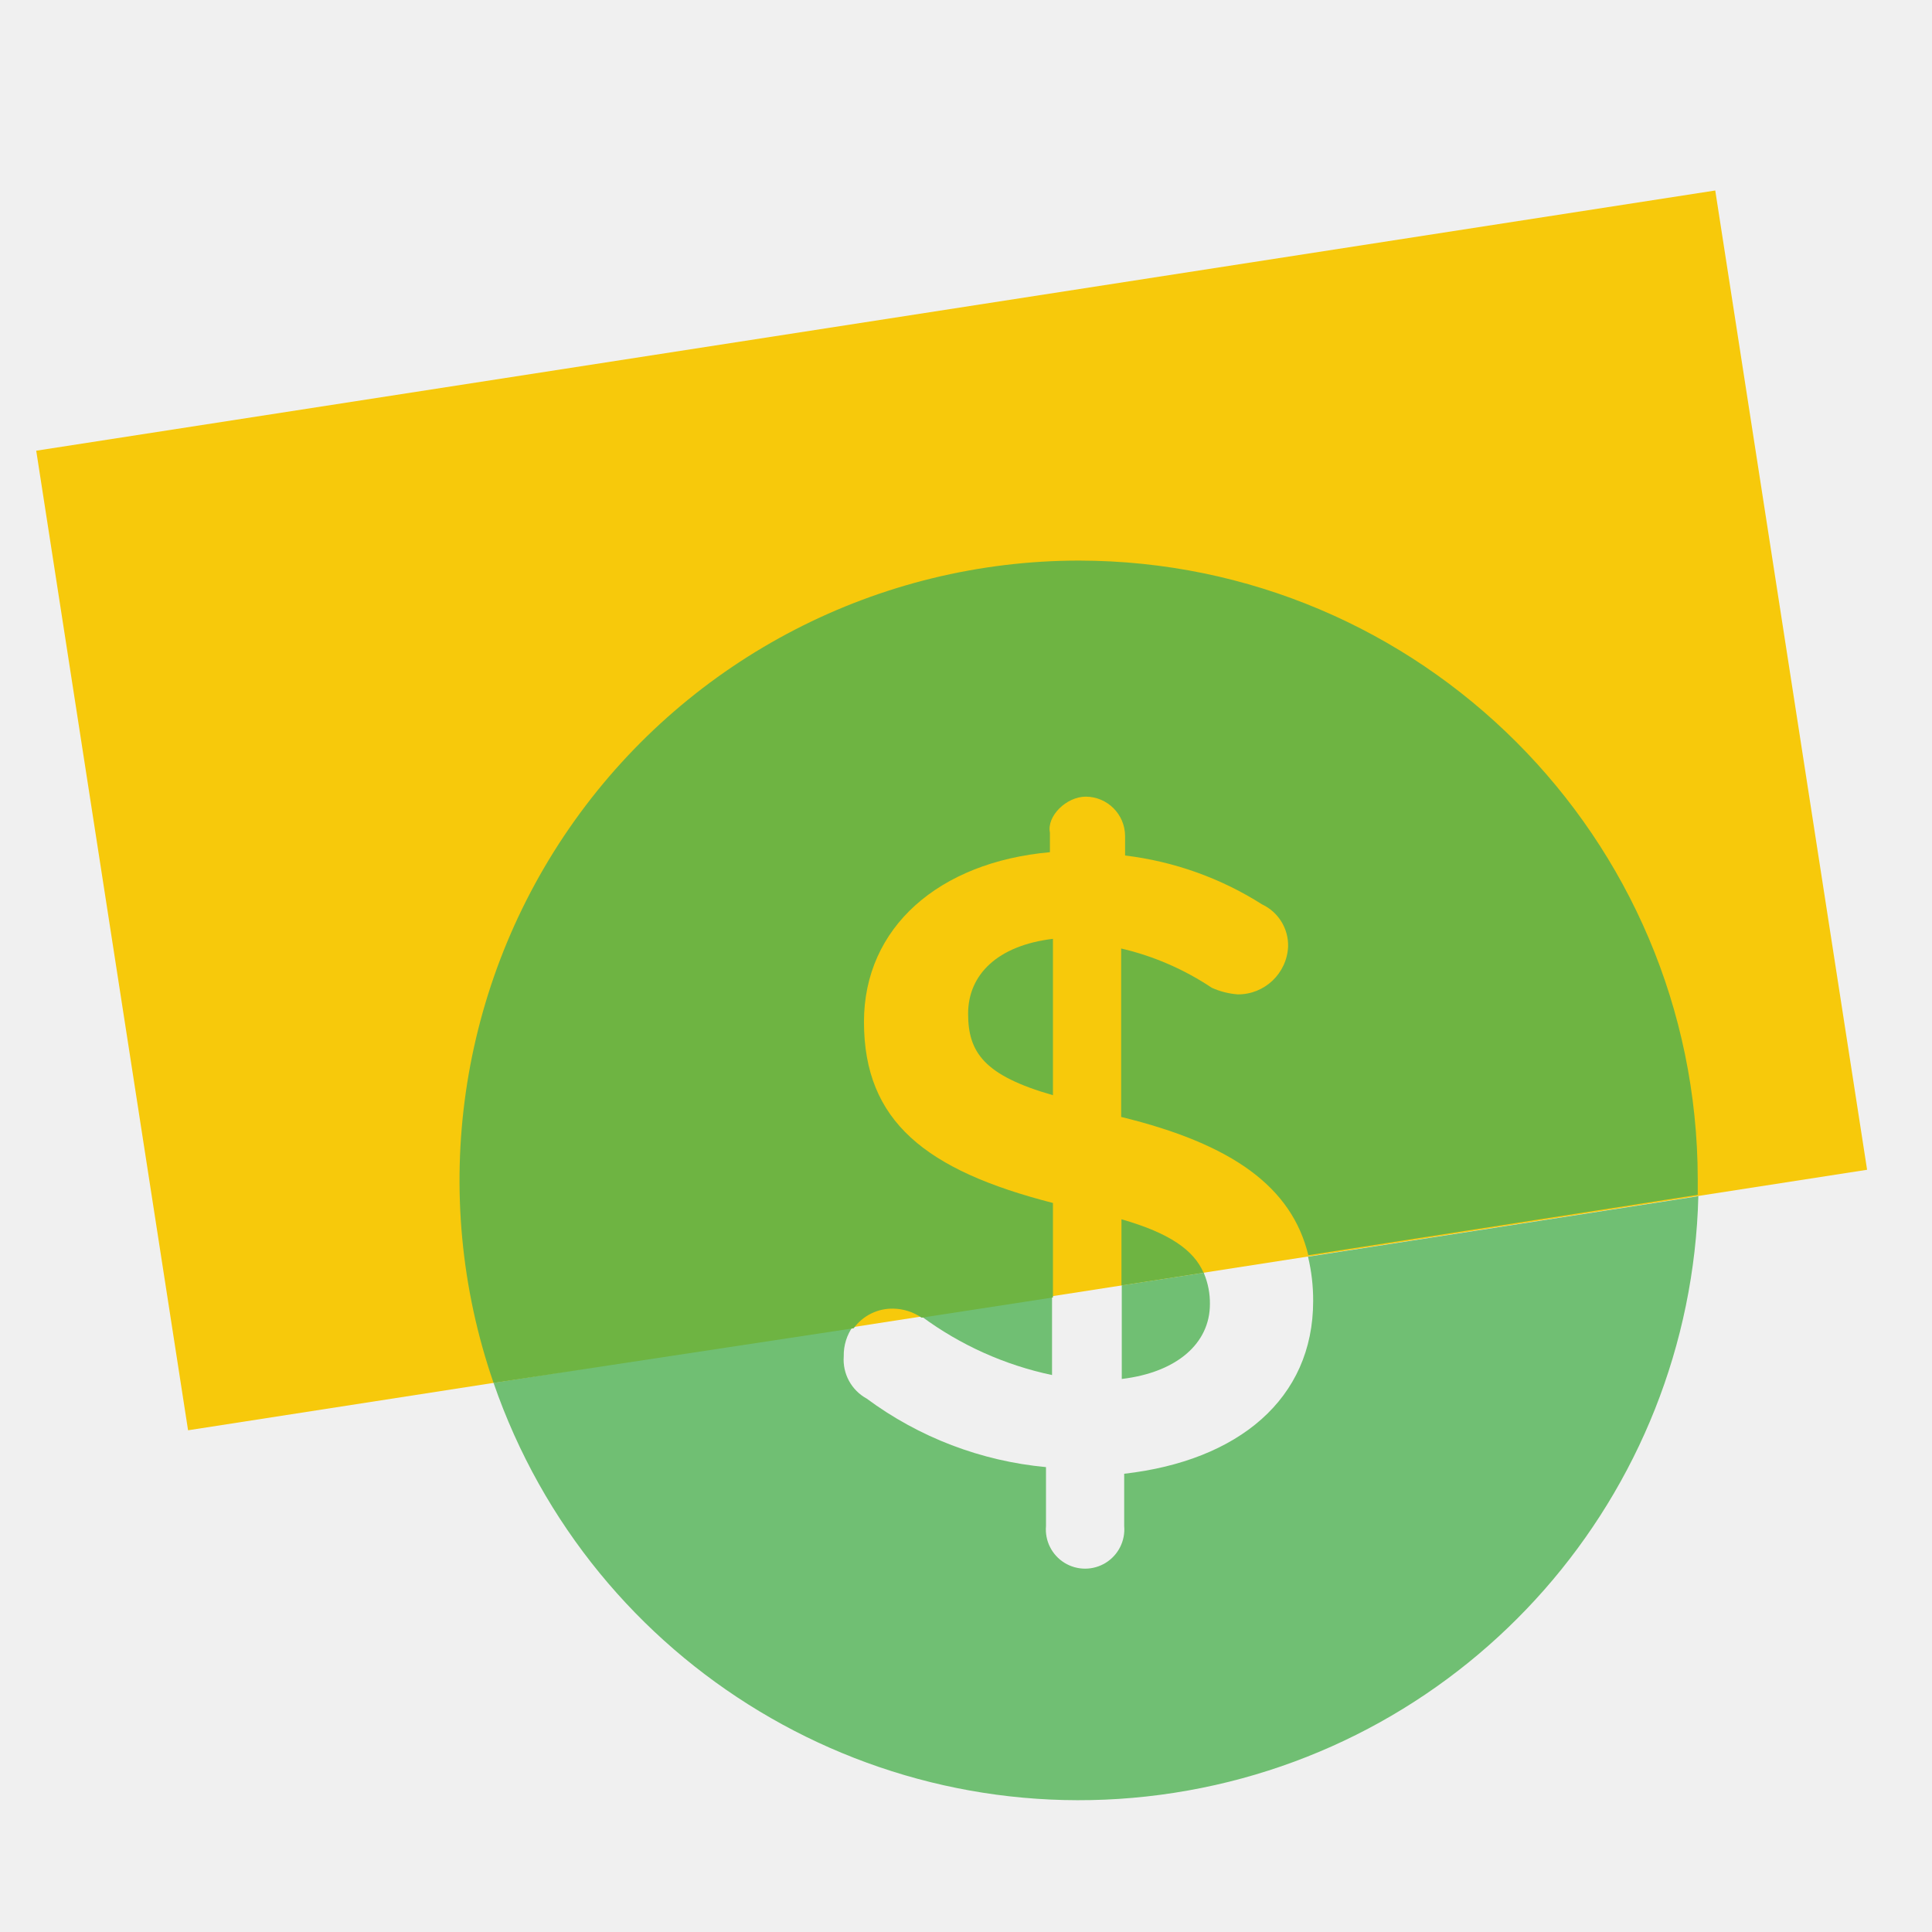
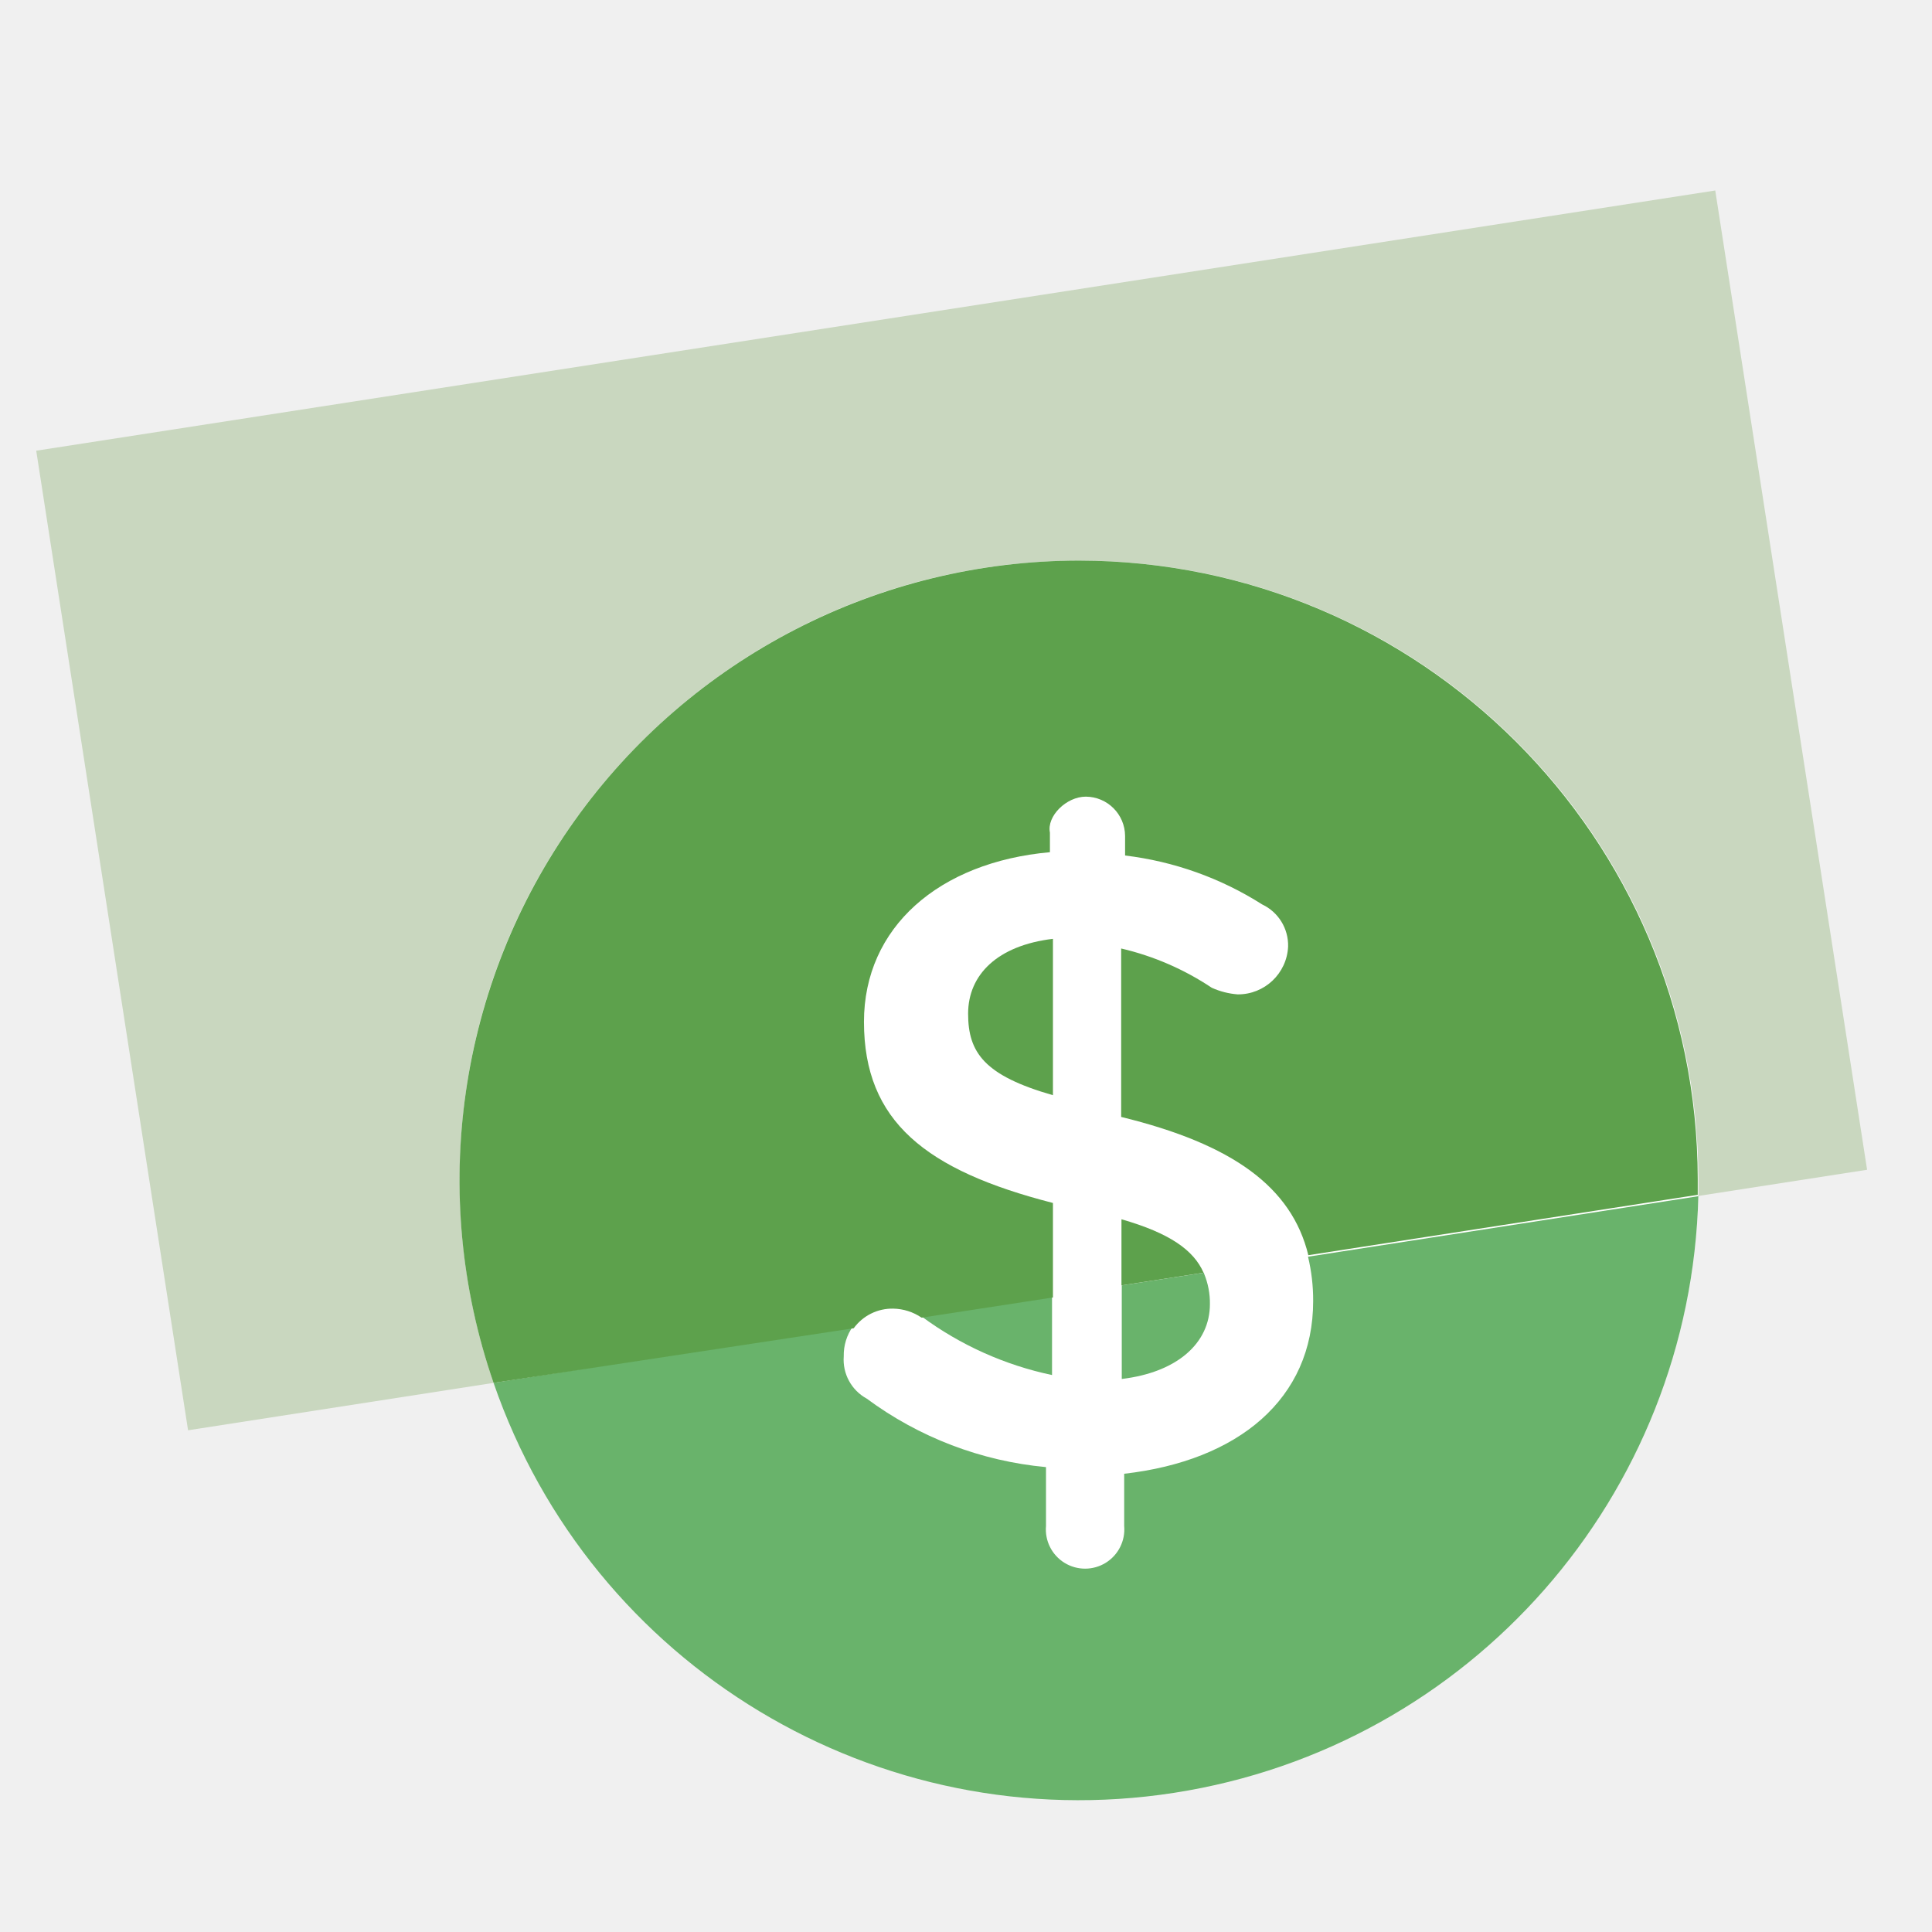
- <svg xmlns="http://www.w3.org/2000/svg" id="Layer_1" data-name="Layer 1" viewBox="0 0 64 64">
-   <rect width="64" height="64" style="fill:none" />
-   <polyline points="61.85 38.75 6.23 47.38 1.2 14.93 56.82 6.31 61.85 38.75" style="fill:#f7c90b" />
-   <path d="M39.88,42.16l-2.72.42v3.1c1.84-.22,2.92-1.19,2.92-2.48a2.55,2.55,0,0,0-.19-1" style="fill:#70bf73" />
-   <path d="M37.15,40.39v2.19l2.72-.42c-.33-.75-1.12-1.31-2.72-1.77" style="fill:#6eb442" />
-   <path d="M34.88,42.94l-4.35.67,0,0a11.14,11.14,0,0,0,4.32,1.94V42.94m21.38-3.31-12.9,2a6.13,6.13,0,0,1,.17,1.47c0,3.24-2.48,5.29-6.26,5.72v1.73a1.3,1.3,0,1,1-2.59,0V48.6a11.81,11.81,0,0,1-5.94-2.27,1.47,1.47,0,0,1-.76-1.4,1.65,1.65,0,0,1,.31-1L16.35,45.81a20.52,20.52,0,0,0,39.91-6.19" style="fill:#70bf73" />
-   <path d="M35.75,18.57A20.53,20.53,0,0,0,16.35,45.81L28.28,44a1.58,1.58,0,0,1,1.31-.65,1.72,1.72,0,0,1,.94.3l4.35-.67V39.85c-4.21-1.08-6.26-2.7-6.26-6,0-3.13,2.48-5.29,6.16-5.62v-.65c-.11-.54.54-1.19,1.19-1.19a1.31,1.31,0,0,1,1.3,1.3v.65a10.88,10.88,0,0,1,4.54,1.62,1.5,1.5,0,0,1,.86,1.4A1.66,1.66,0,0,1,41,32.94a2.55,2.55,0,0,1-.86-.22,9.14,9.14,0,0,0-3-1.3V37c3.69.9,5.65,2.32,6.2,4.58l12.9-2q0-.26,0-.53A20.52,20.52,0,0,0,35.75,18.57" style="fill:#6eb442" />
-   <path d="M34.88,31.1c-1.84.22-2.81,1.19-2.81,2.48s.54,2.05,2.81,2.7V31.1" style="fill:#6eb442" />
+ <svg xmlns="http://www.w3.org/2000/svg" viewBox="0 0 64 64">
+   <g id="Layer_2" data-name="Layer 2">
+     <g id="Layer_1-2" data-name="Layer 1">
+       <polyline points="61.85 38.75 6.23 47.38 1.2 14.93 56.82 6.31 61.85 38.75" style="fill:#c9d7bf" />
+       <path d="M35.75,18.57a20.52,20.52,0,1,0,20.51,21q0-.26,0-.53A20.52,20.52,0,0,0,35.75,18.57Z" style="fill:#fff" />
+       <rect width="64" height="64" style="fill:none" />
+       <path d="M39.88,42.16l-2.72.42v3.1c1.84-.22,2.92-1.19,2.92-2.48a2.55,2.55,0,0,0-.19-1" style="fill:#69b36b" />
+       <path d="M37.15,40.39v2.19l2.72-.42c-.33-.75-1.12-1.31-2.72-1.77" style="fill:#5da14c" />
+       <path d="M34.88,42.94l-4.35.67,0,0a11.14,11.14,0,0,0,4.32,1.94V42.94m21.38-3.31-12.9,2a6.13,6.13,0,0,1,.17,1.47c0,3.24-2.48,5.29-6.26,5.72v1.73a1.3,1.3,0,1,1-2.59,0V48.6a11.81,11.81,0,0,1-5.94-2.27,1.47,1.47,0,0,1-.76-1.4,1.65,1.65,0,0,1,.31-1L16.35,45.81a20.52,20.52,0,0,0,39.91-6.19" style="fill:#69b36b" />
+       <path d="M35.75,18.57A20.53,20.53,0,0,0,16.35,45.81L28.28,44a1.58,1.58,0,0,1,1.31-.65,1.72,1.72,0,0,1,.94.3l4.35-.67V39.85c-4.21-1.08-6.26-2.7-6.26-6,0-3.13,2.48-5.29,6.16-5.62v-.65c-.11-.54.54-1.19,1.19-1.19a1.31,1.31,0,0,1,1.3,1.3v.65a10.88,10.88,0,0,1,4.54,1.62,1.5,1.5,0,0,1,.86,1.4A1.66,1.66,0,0,1,41,32.94a2.55,2.55,0,0,1-.86-.22,9.14,9.14,0,0,0-3-1.3V37c3.69.9,5.65,2.32,6.2,4.58l12.9-2q0-.26,0-.53A20.52,20.52,0,0,0,35.75,18.57" style="fill:#5da14c" />
+       <path d="M34.88,31.1c-1.84.22-2.81,1.19-2.81,2.48s.54,2.05,2.81,2.7V31.1" style="fill:#5da14c" />
+     </g>
+   </g>
</svg>
